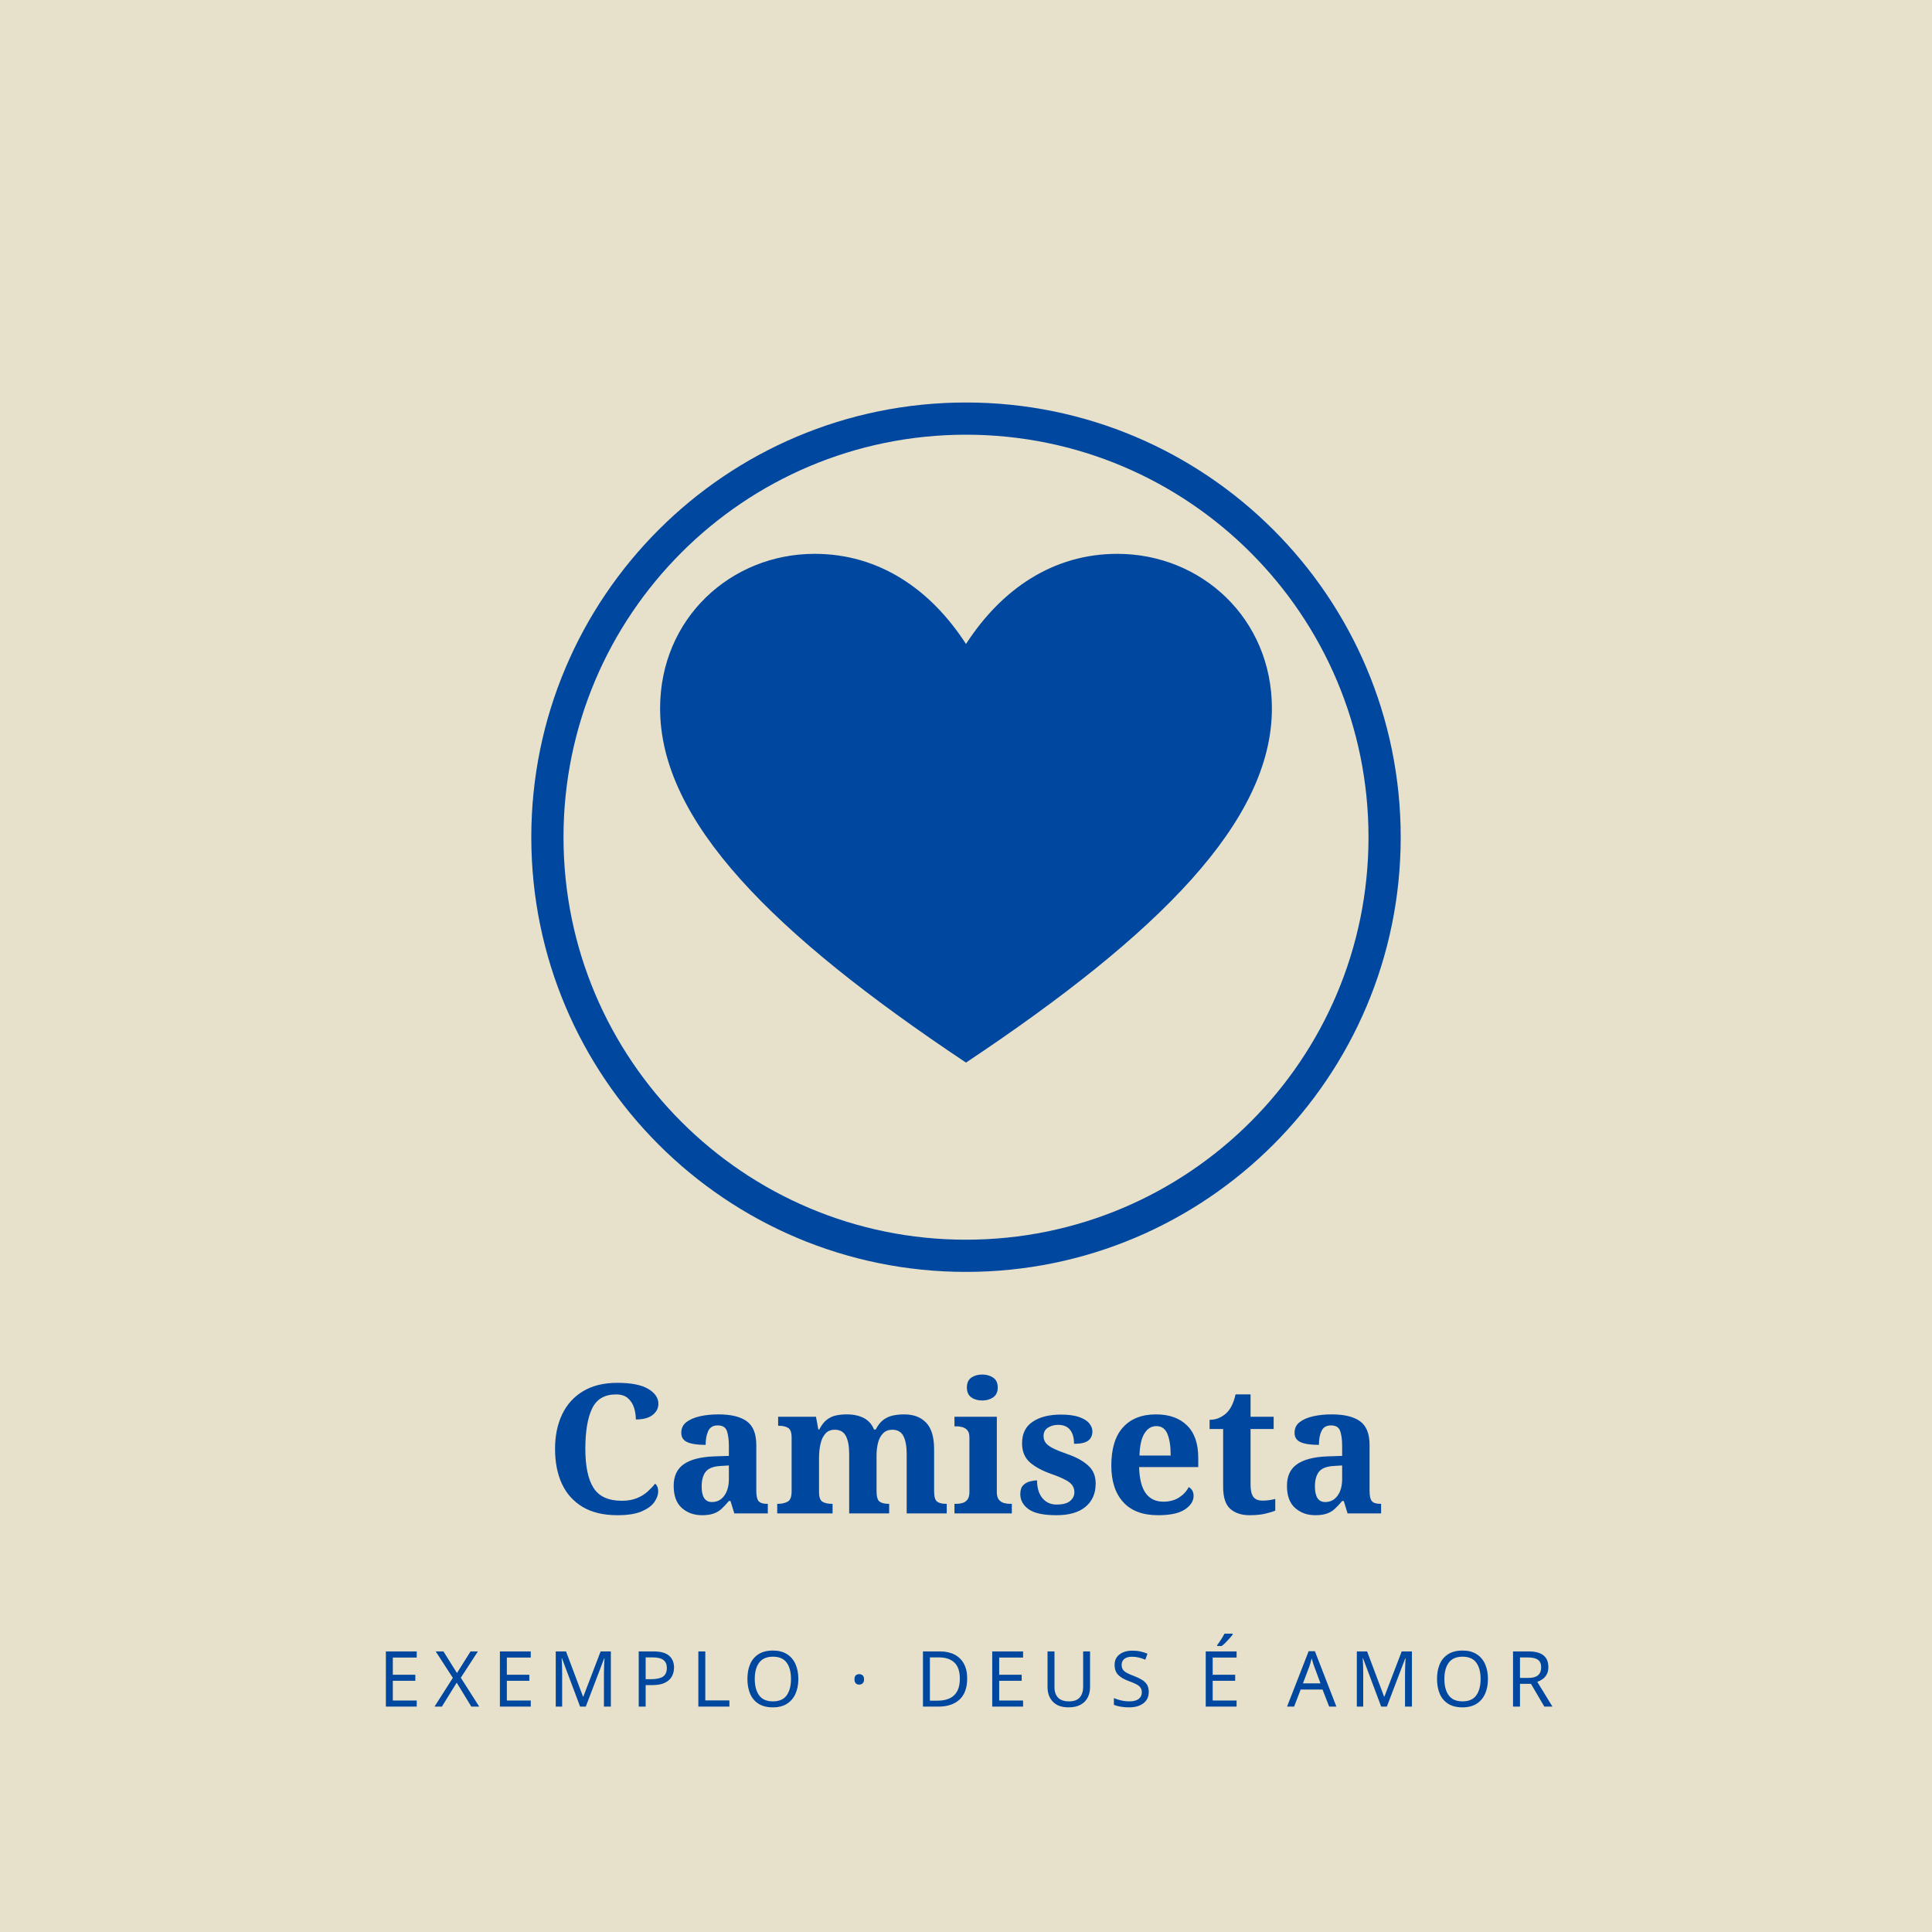
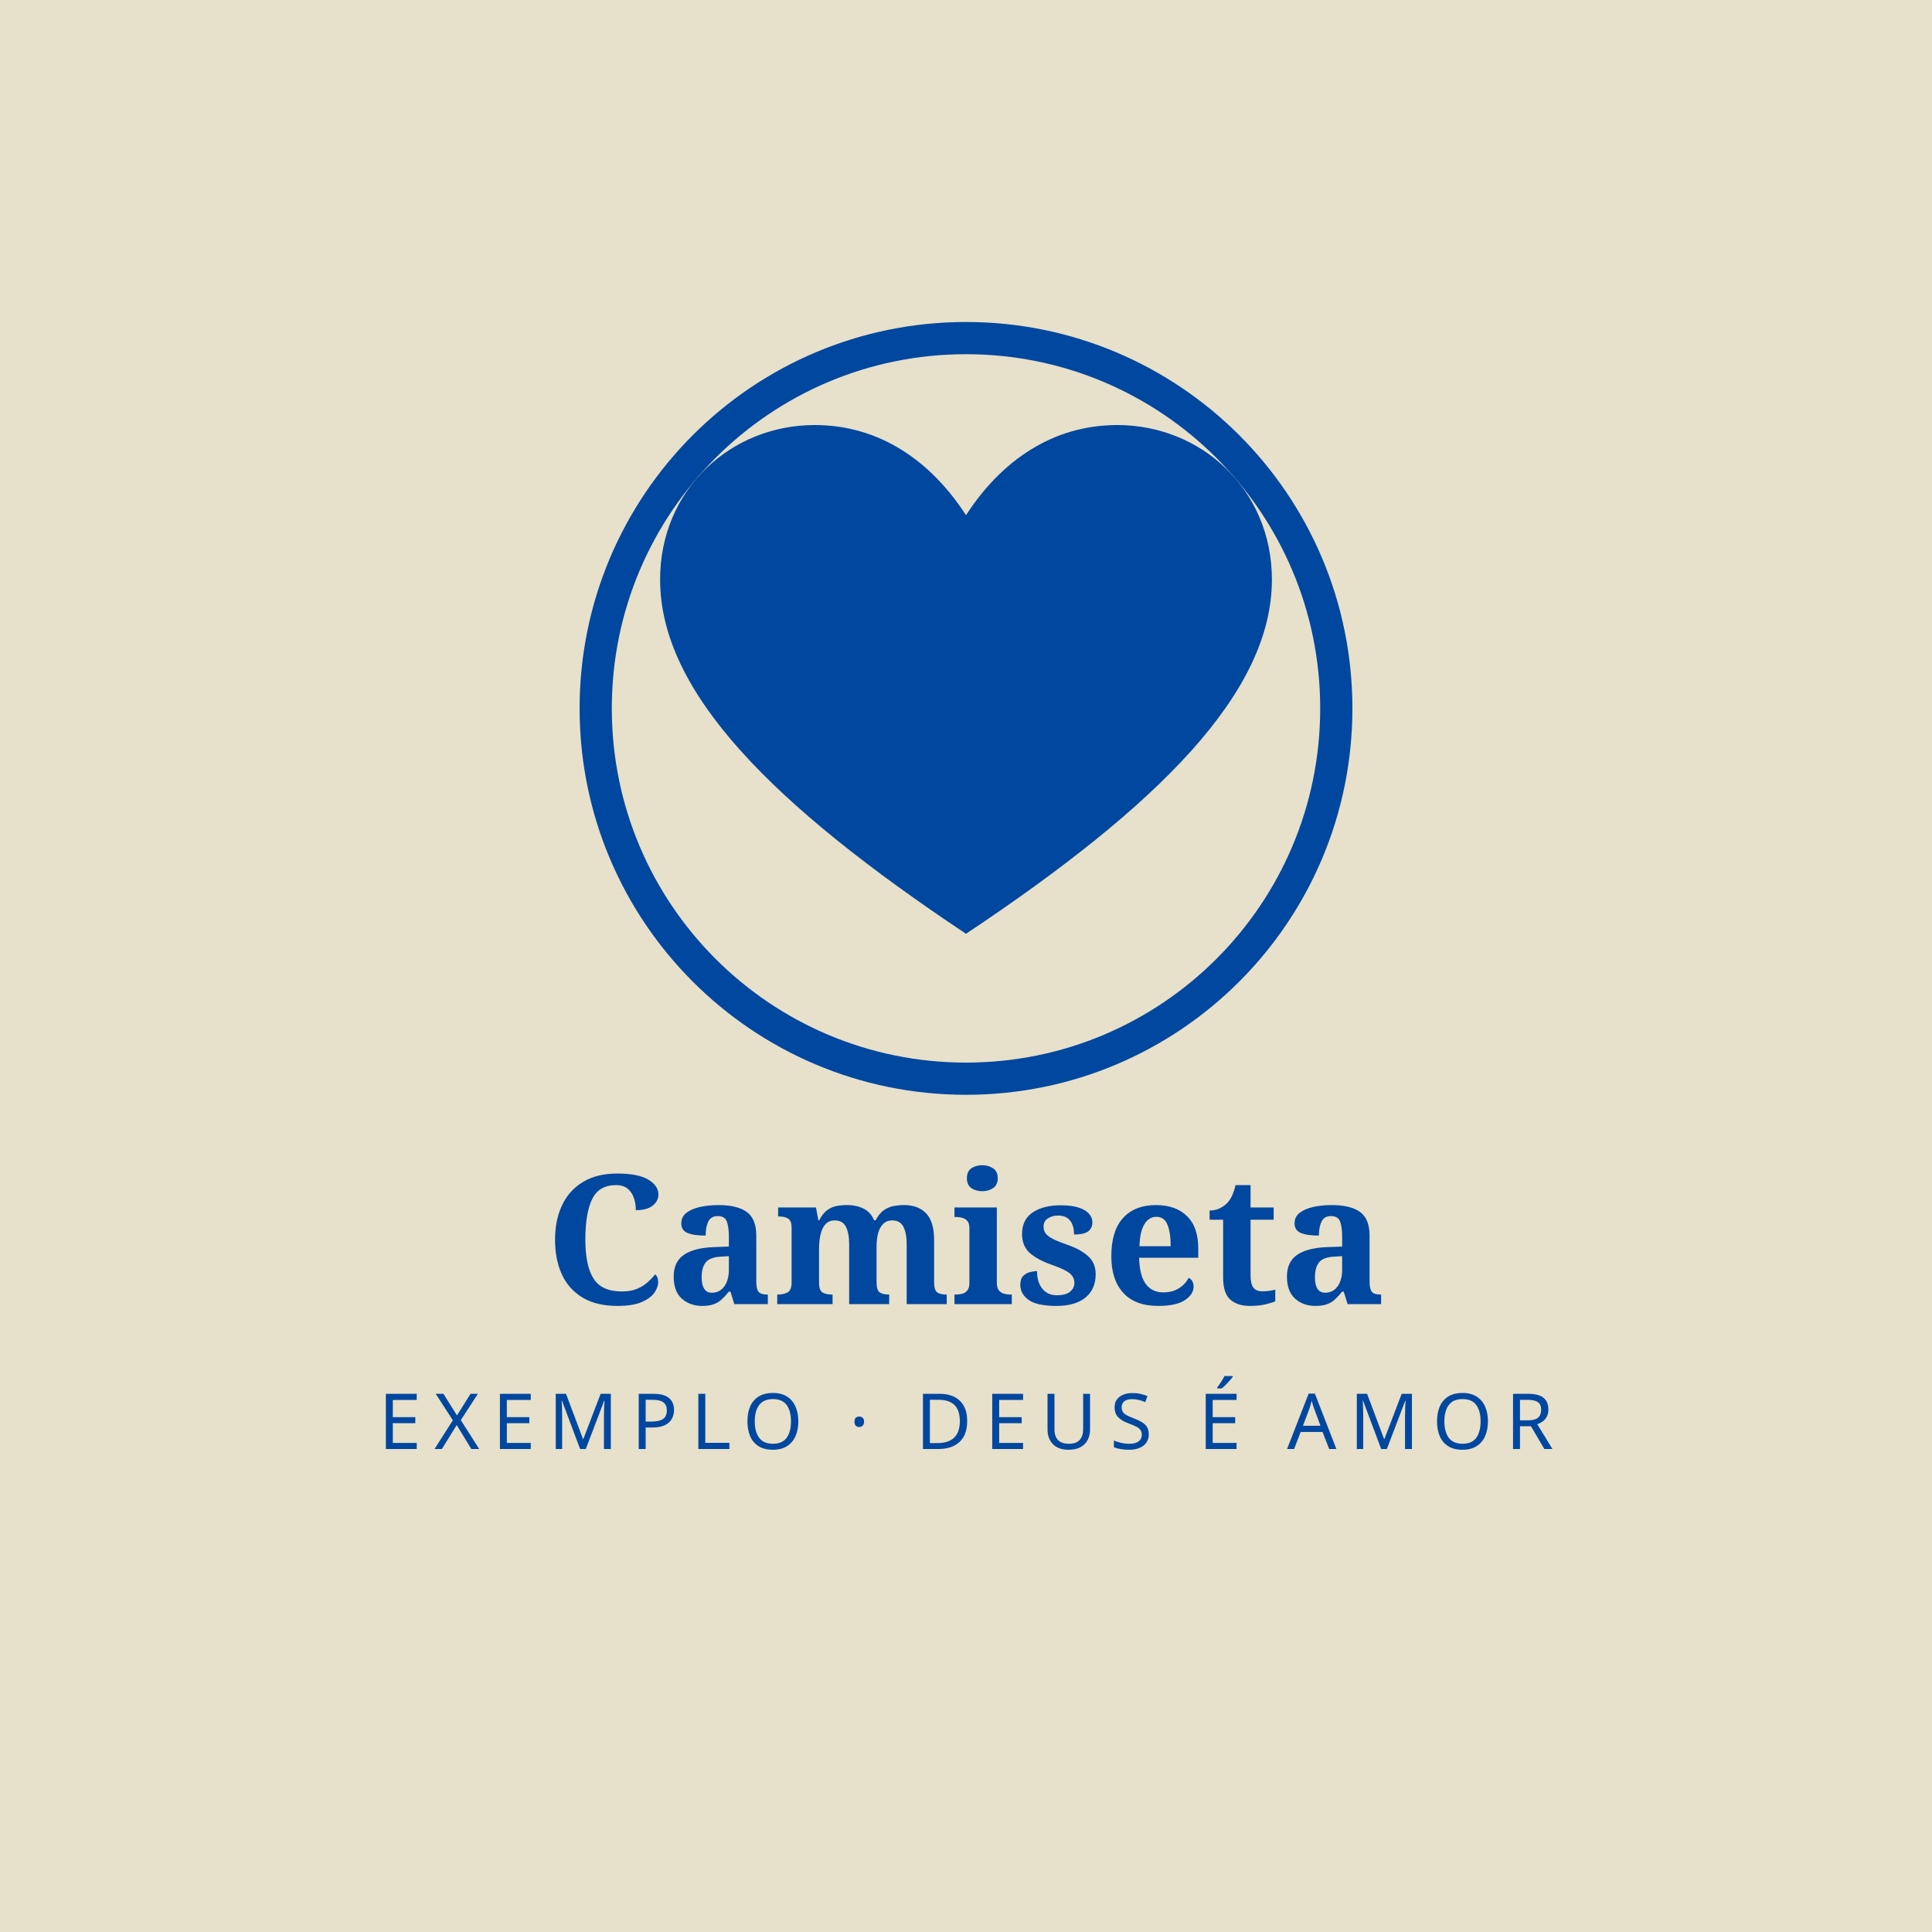
<svg xmlns="http://www.w3.org/2000/svg" viewBox="0 0 600 600" role="img" aria-label="Camiseta Jovens Evangelizando (imagem ilustrativa)">
  <rect width="600" height="600" fill="#E7E0CA" />
-   <circle cx="300" cy="260" r="130" fill="none" stroke="#00479F" stroke-width="10" />
-   <path d="M300 330c-60-40-95-75-95-110 0-28 22-48 48-48 20 0 36 11 47 28 11-17 27-28 47-28 26 0 48 20 48 48 0 35-35 70-95 110z" fill="#00479F" />
-   <text x="300" y="470" text-anchor="middle" font-family="Georgia, serif" font-size="56" font-weight="700" fill="#00479F">Camiseta</text>
-   <text x="300" y="530" text-anchor="middle" font-family="sans-serif" font-size="24" letter-spacing="4" fill="#00479F">EXEMPLO · DEUS É AMOR</text>
+   <circle cx="300" cy="220" r="115" fill="none" stroke="#00479F" stroke-width="10" />
+   <path d="M300 290c-60-40-95-75-95-110 0-28 22-48 48-48 20 0 36 11 47 28 11-17 27-28 47-28 26 0 48 20 48 48 0 35-35 70-95 110z" fill="#00479F" />
+   <text x="300" y="405" text-anchor="middle" font-family="Georgia, serif" font-size="56" font-weight="700" fill="#00479F">Camiseta</text>
+   <text x="300" y="450" text-anchor="middle" font-family="sans-serif" font-size="24" letter-spacing="4" fill="#00479F">EXEMPLO · DEUS É AMOR</text>
</svg>
